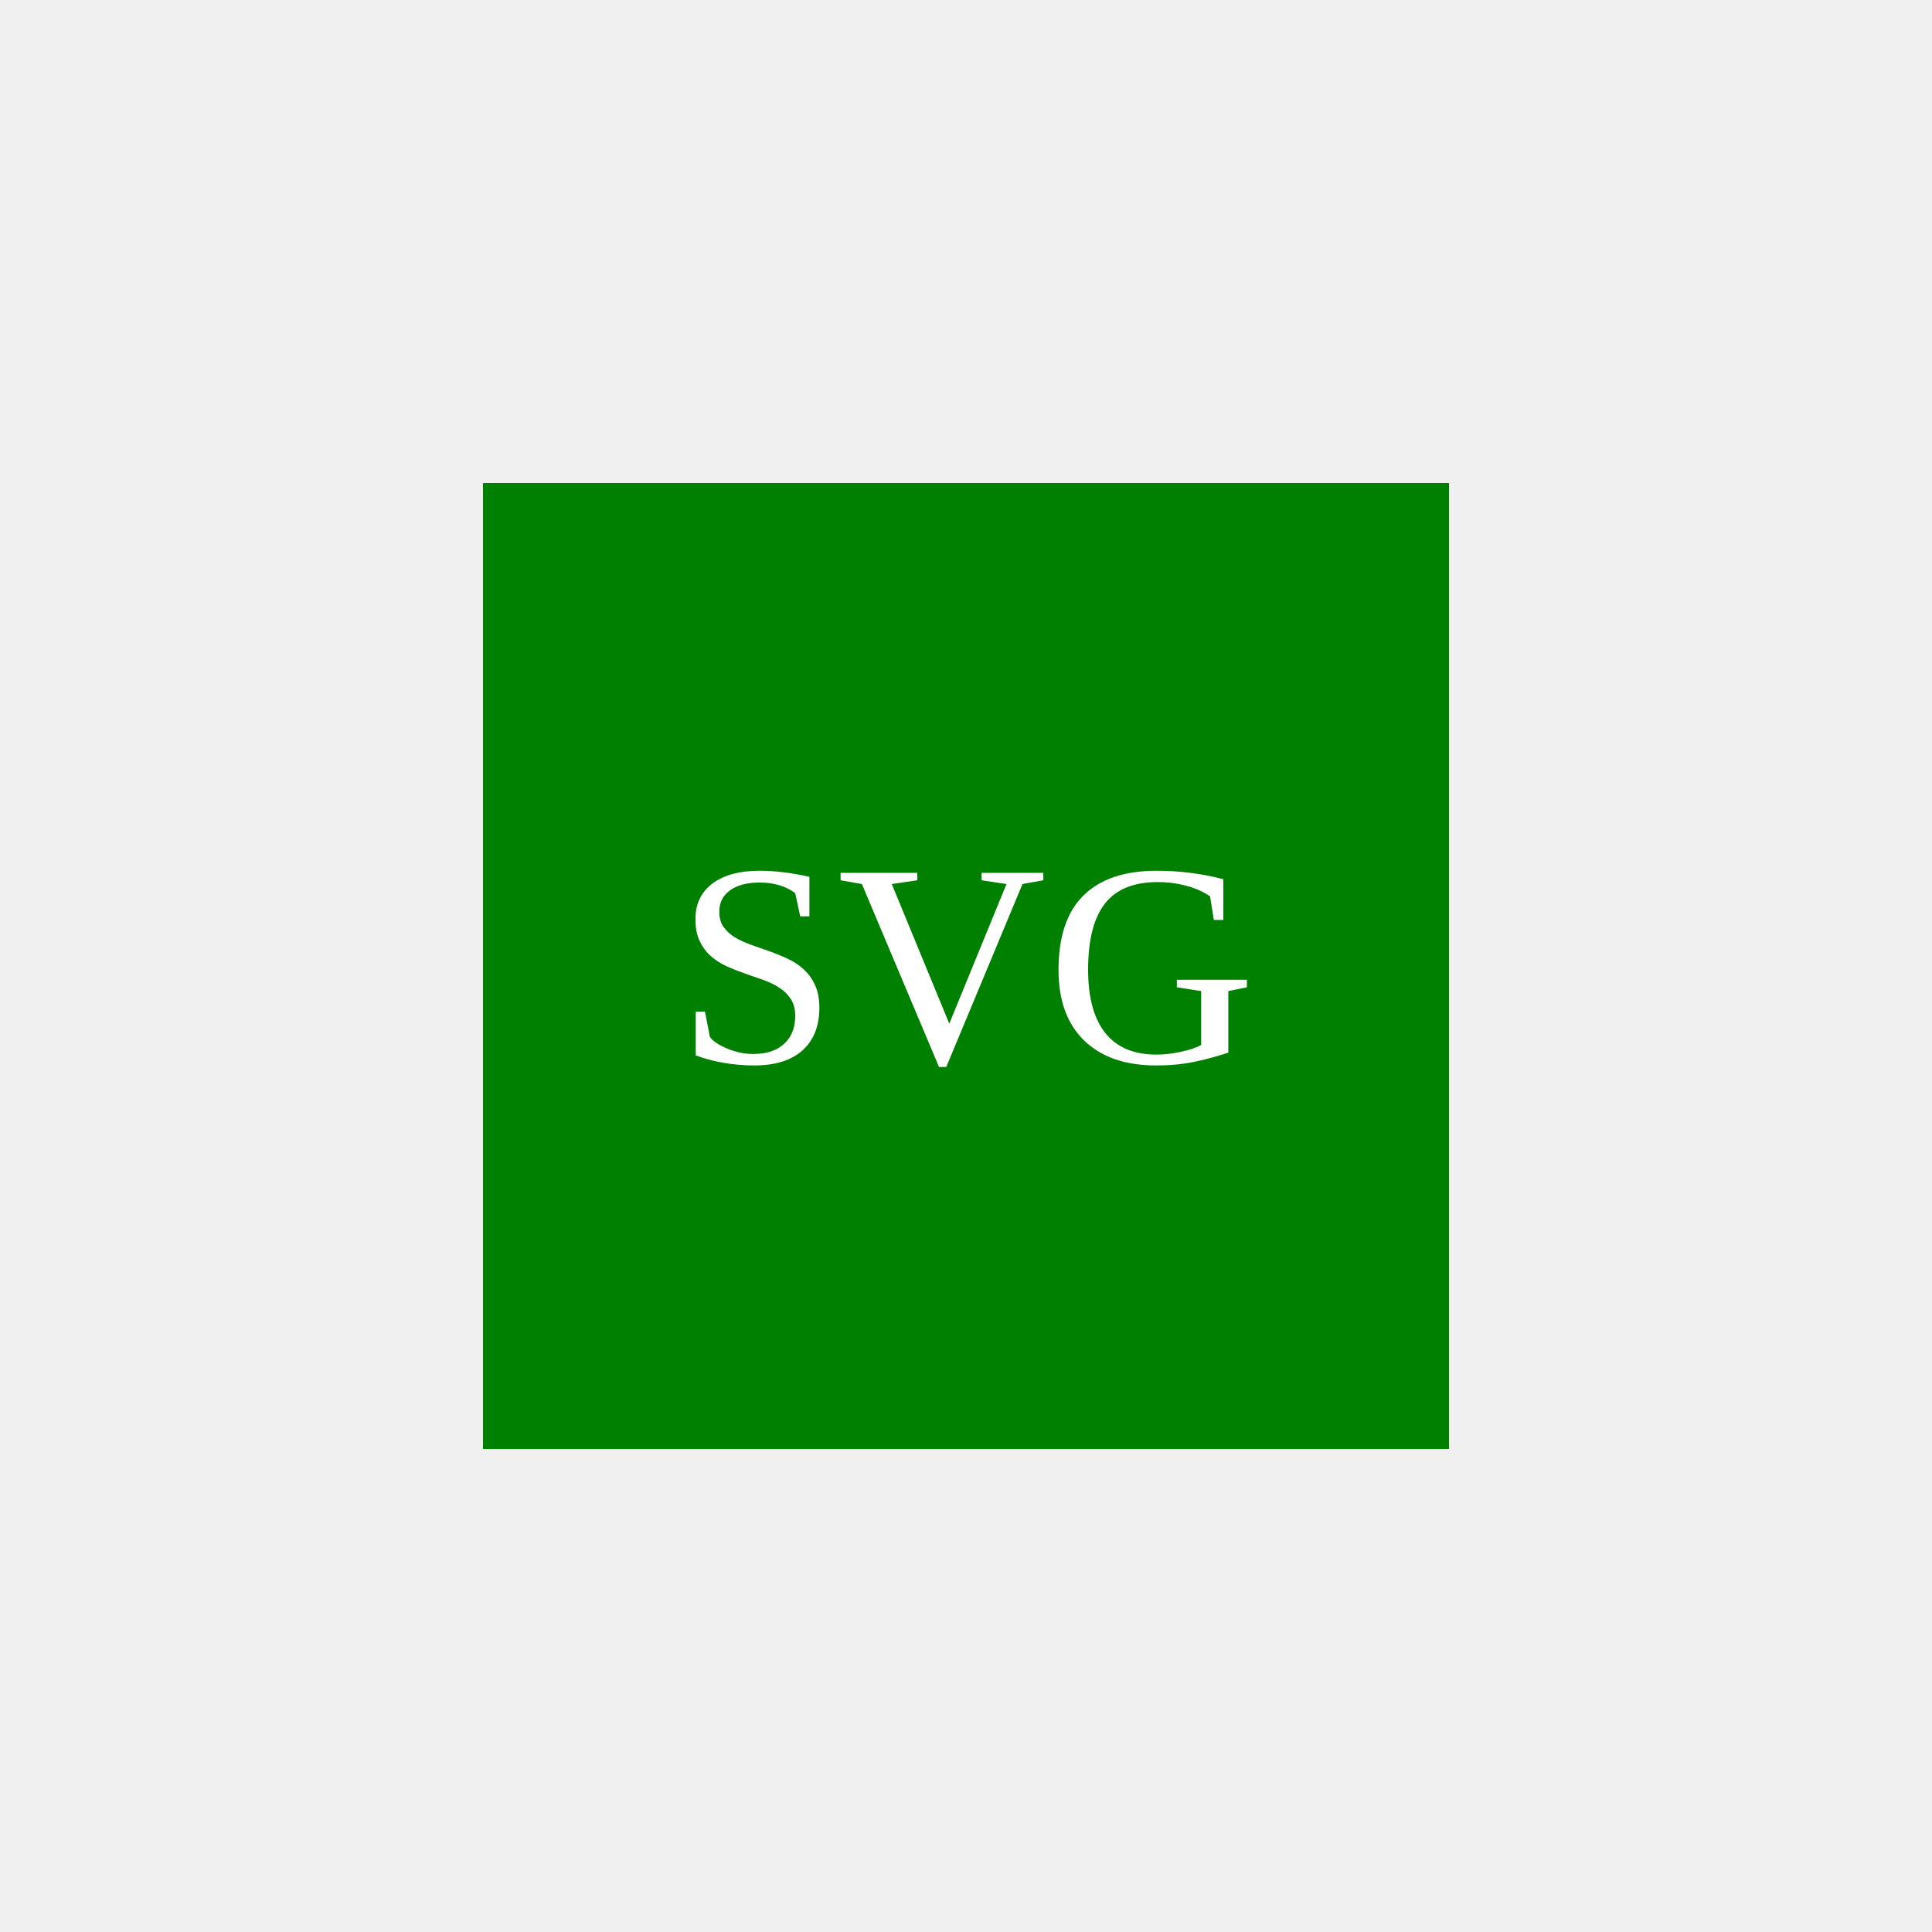
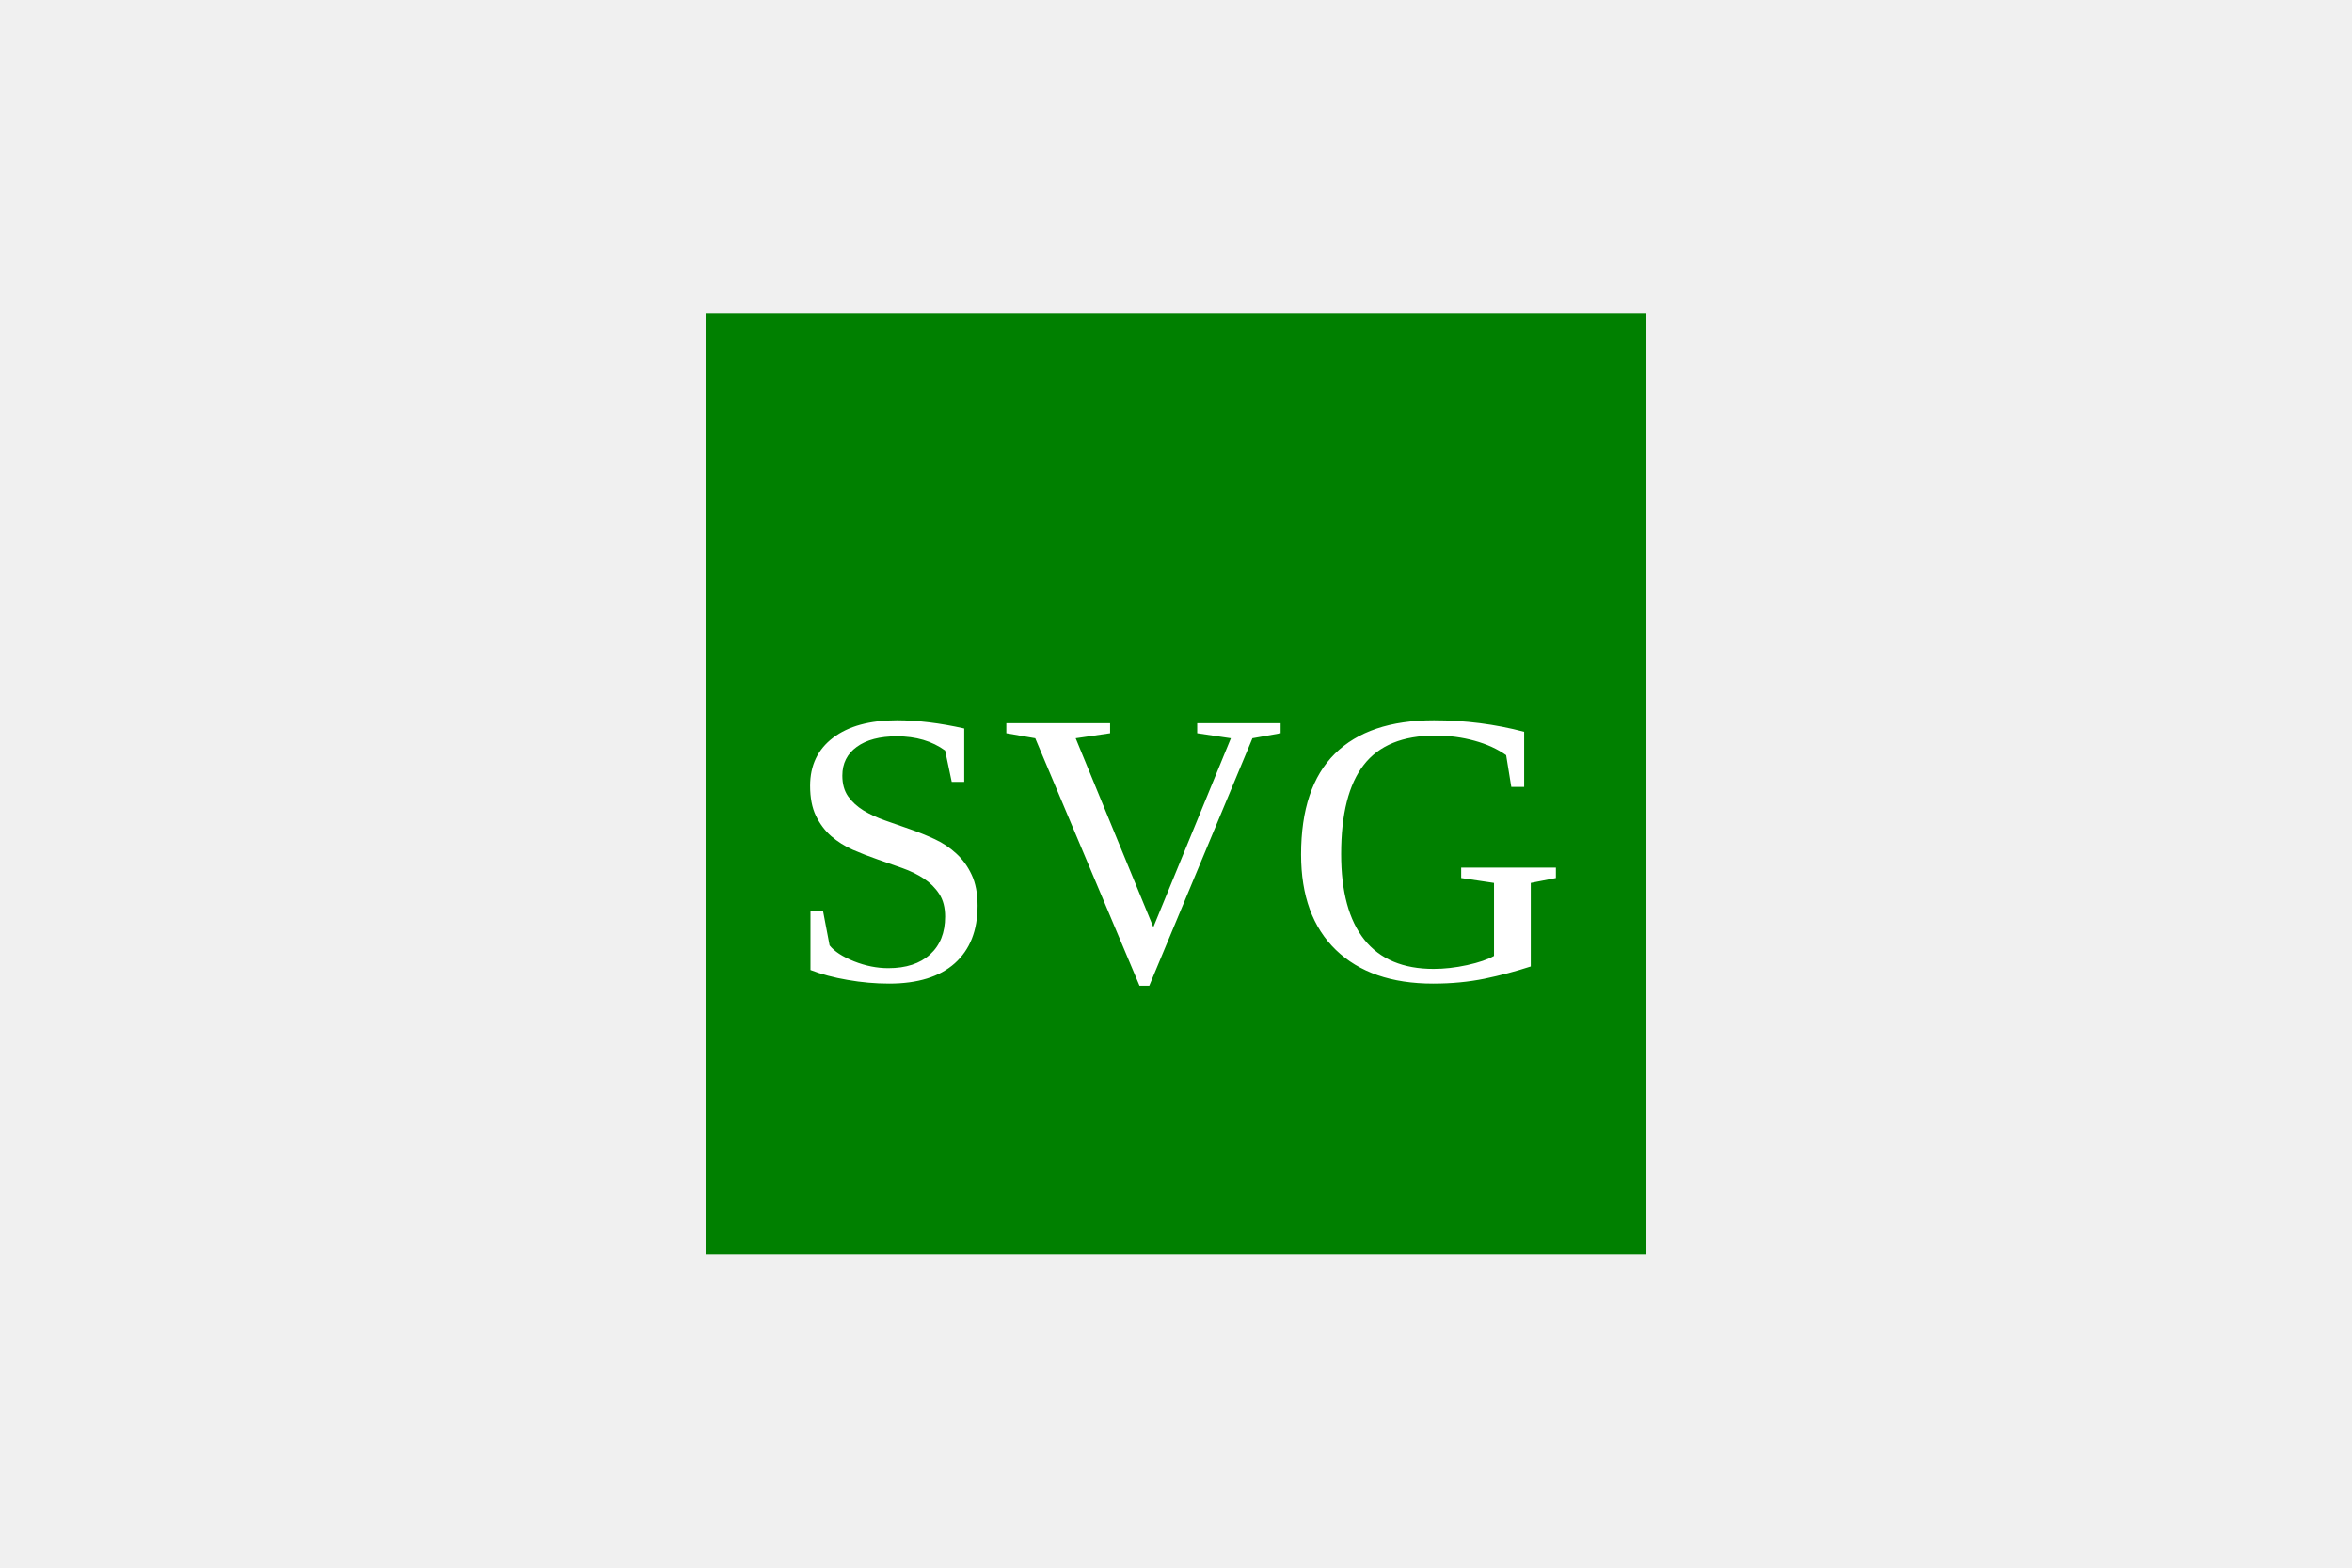
- <svg xmlns="http://www.w3.org/2000/svg" version="1.1" width="200" height="200">
-   <rect x="50" y="50" width="100" height="100" fill="green" />
-   <text x="100" y="110" font-size="30" text-anchor="middle" fill="white">SVG</text>
+ <svg xmlns="http://www.w3.org/2000/svg" version="1.1" width="300" height="200">
+   <rect x="90" y="40" width="120" height="120" fill="green" />
+   <text x="150" y="125" font-size="50" text-anchor="middle" fill="white">SVG</text>
</svg>
